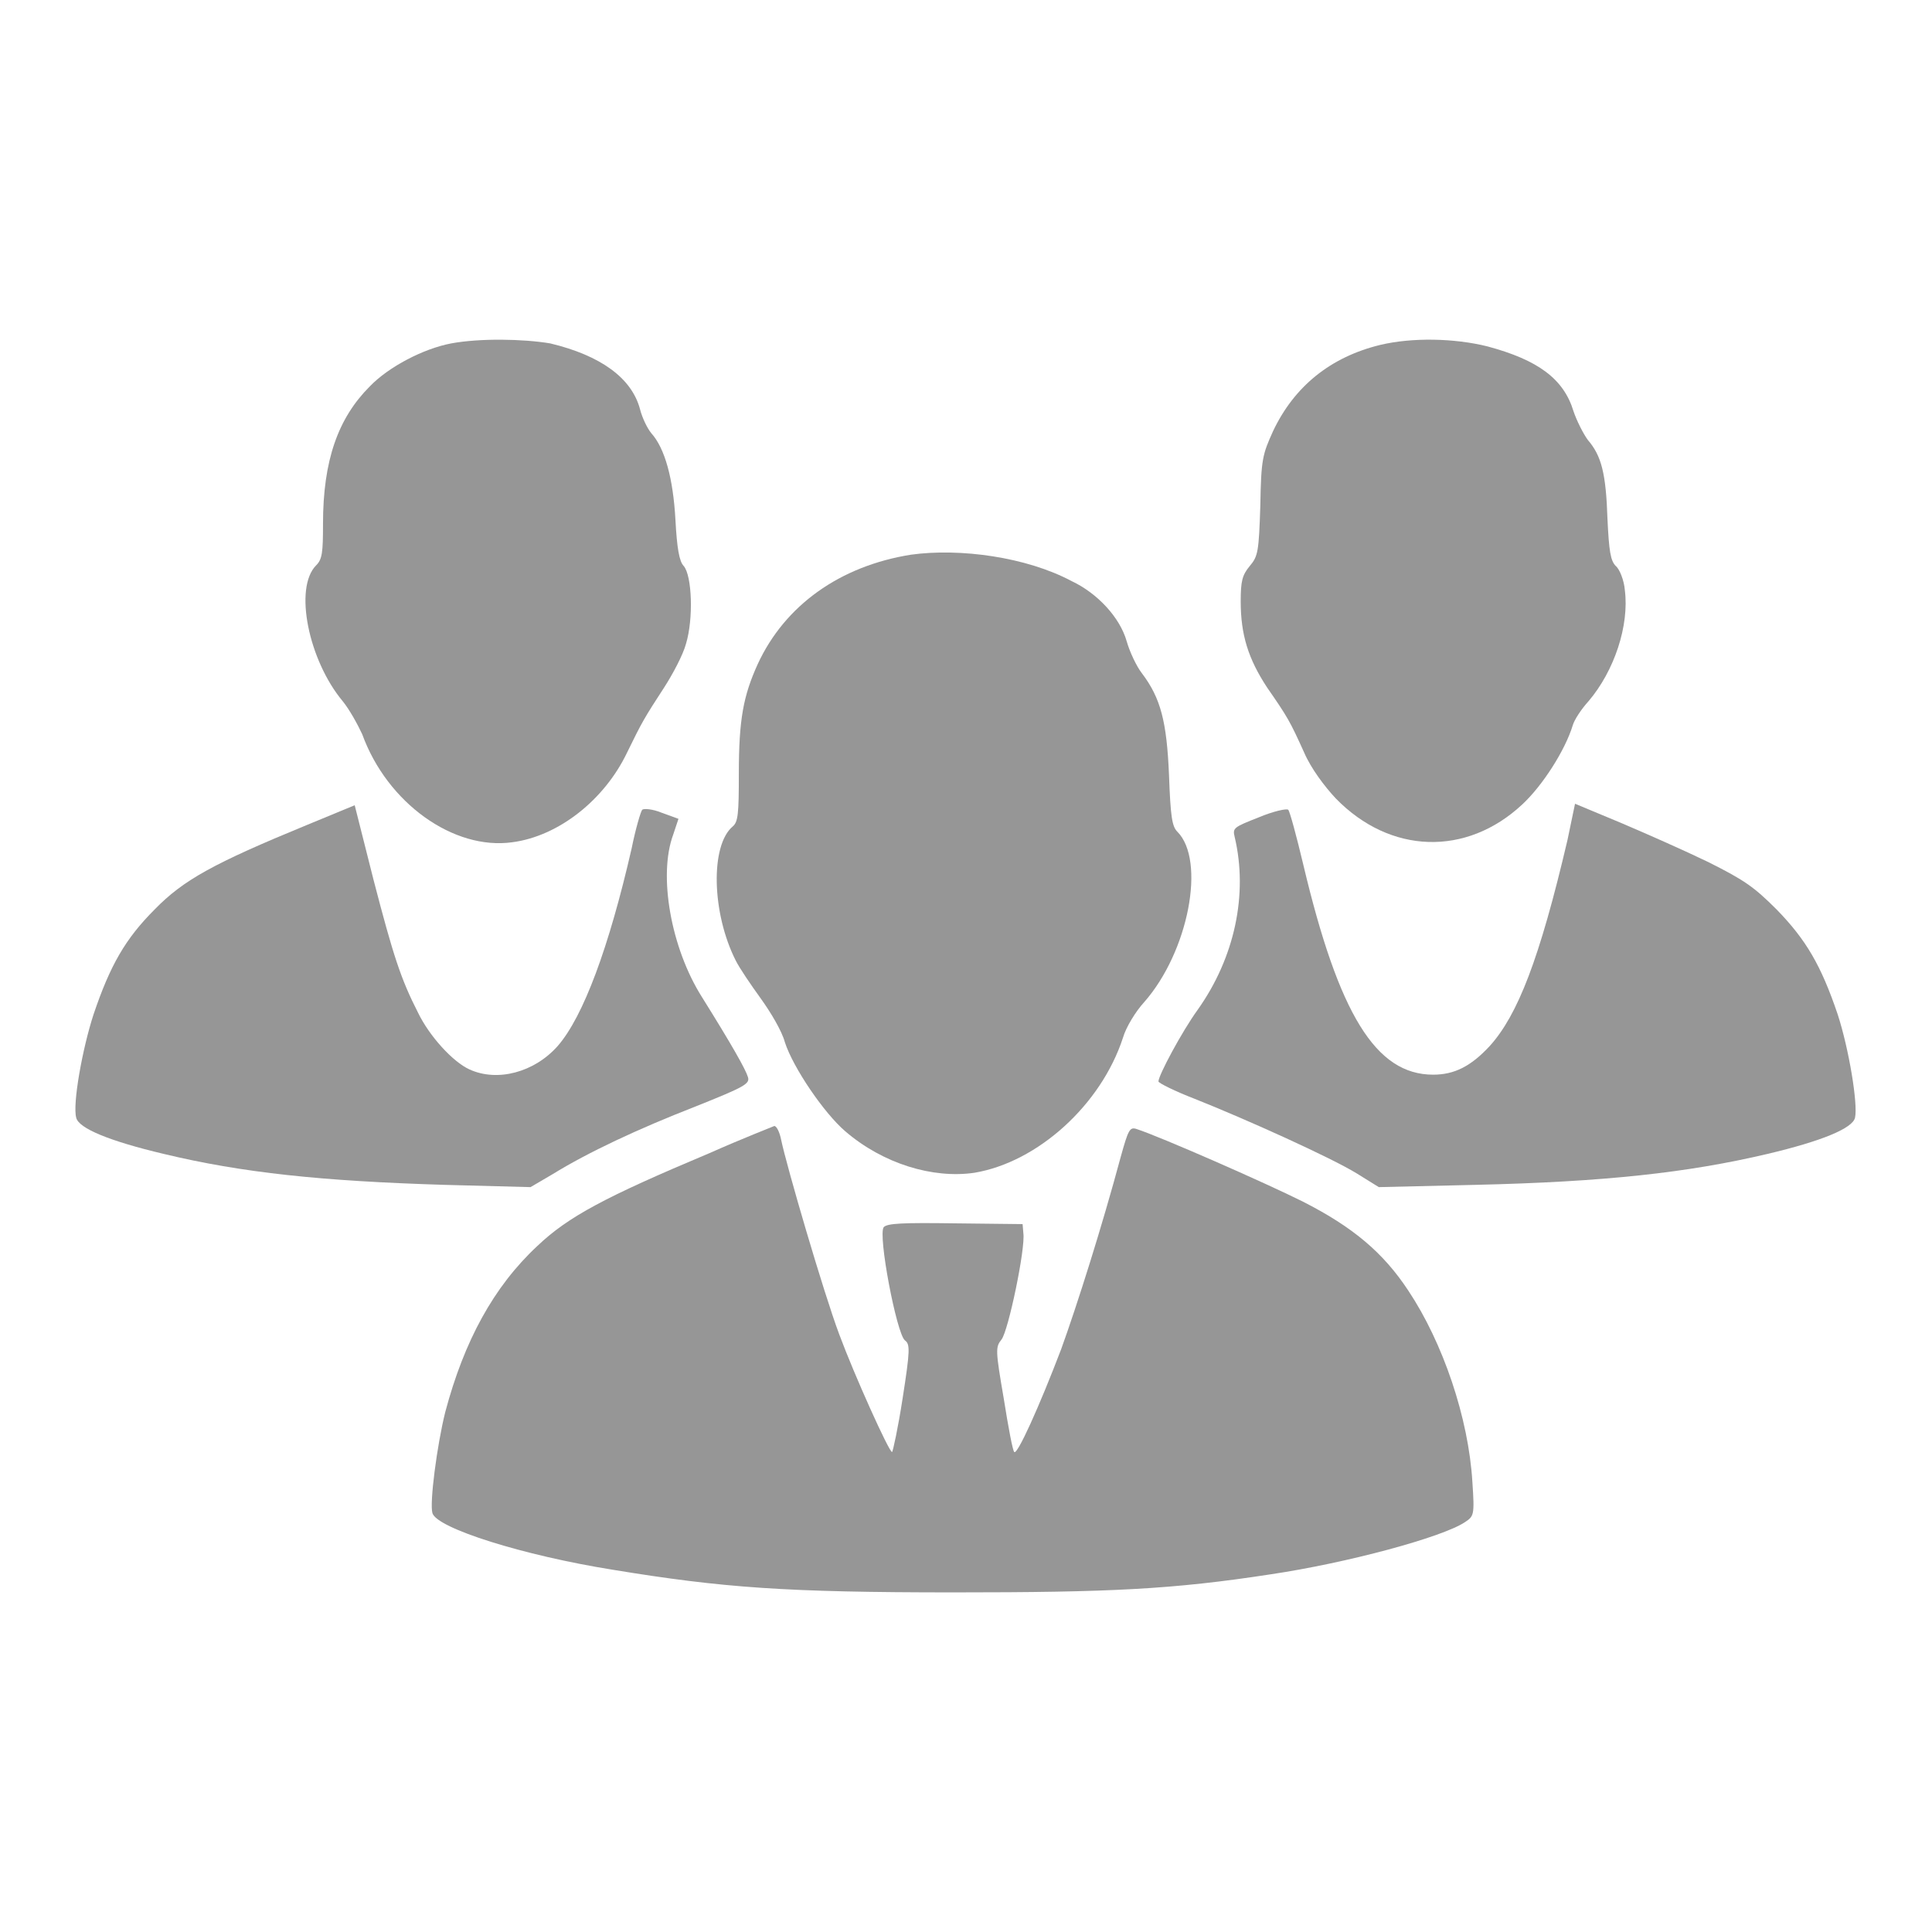
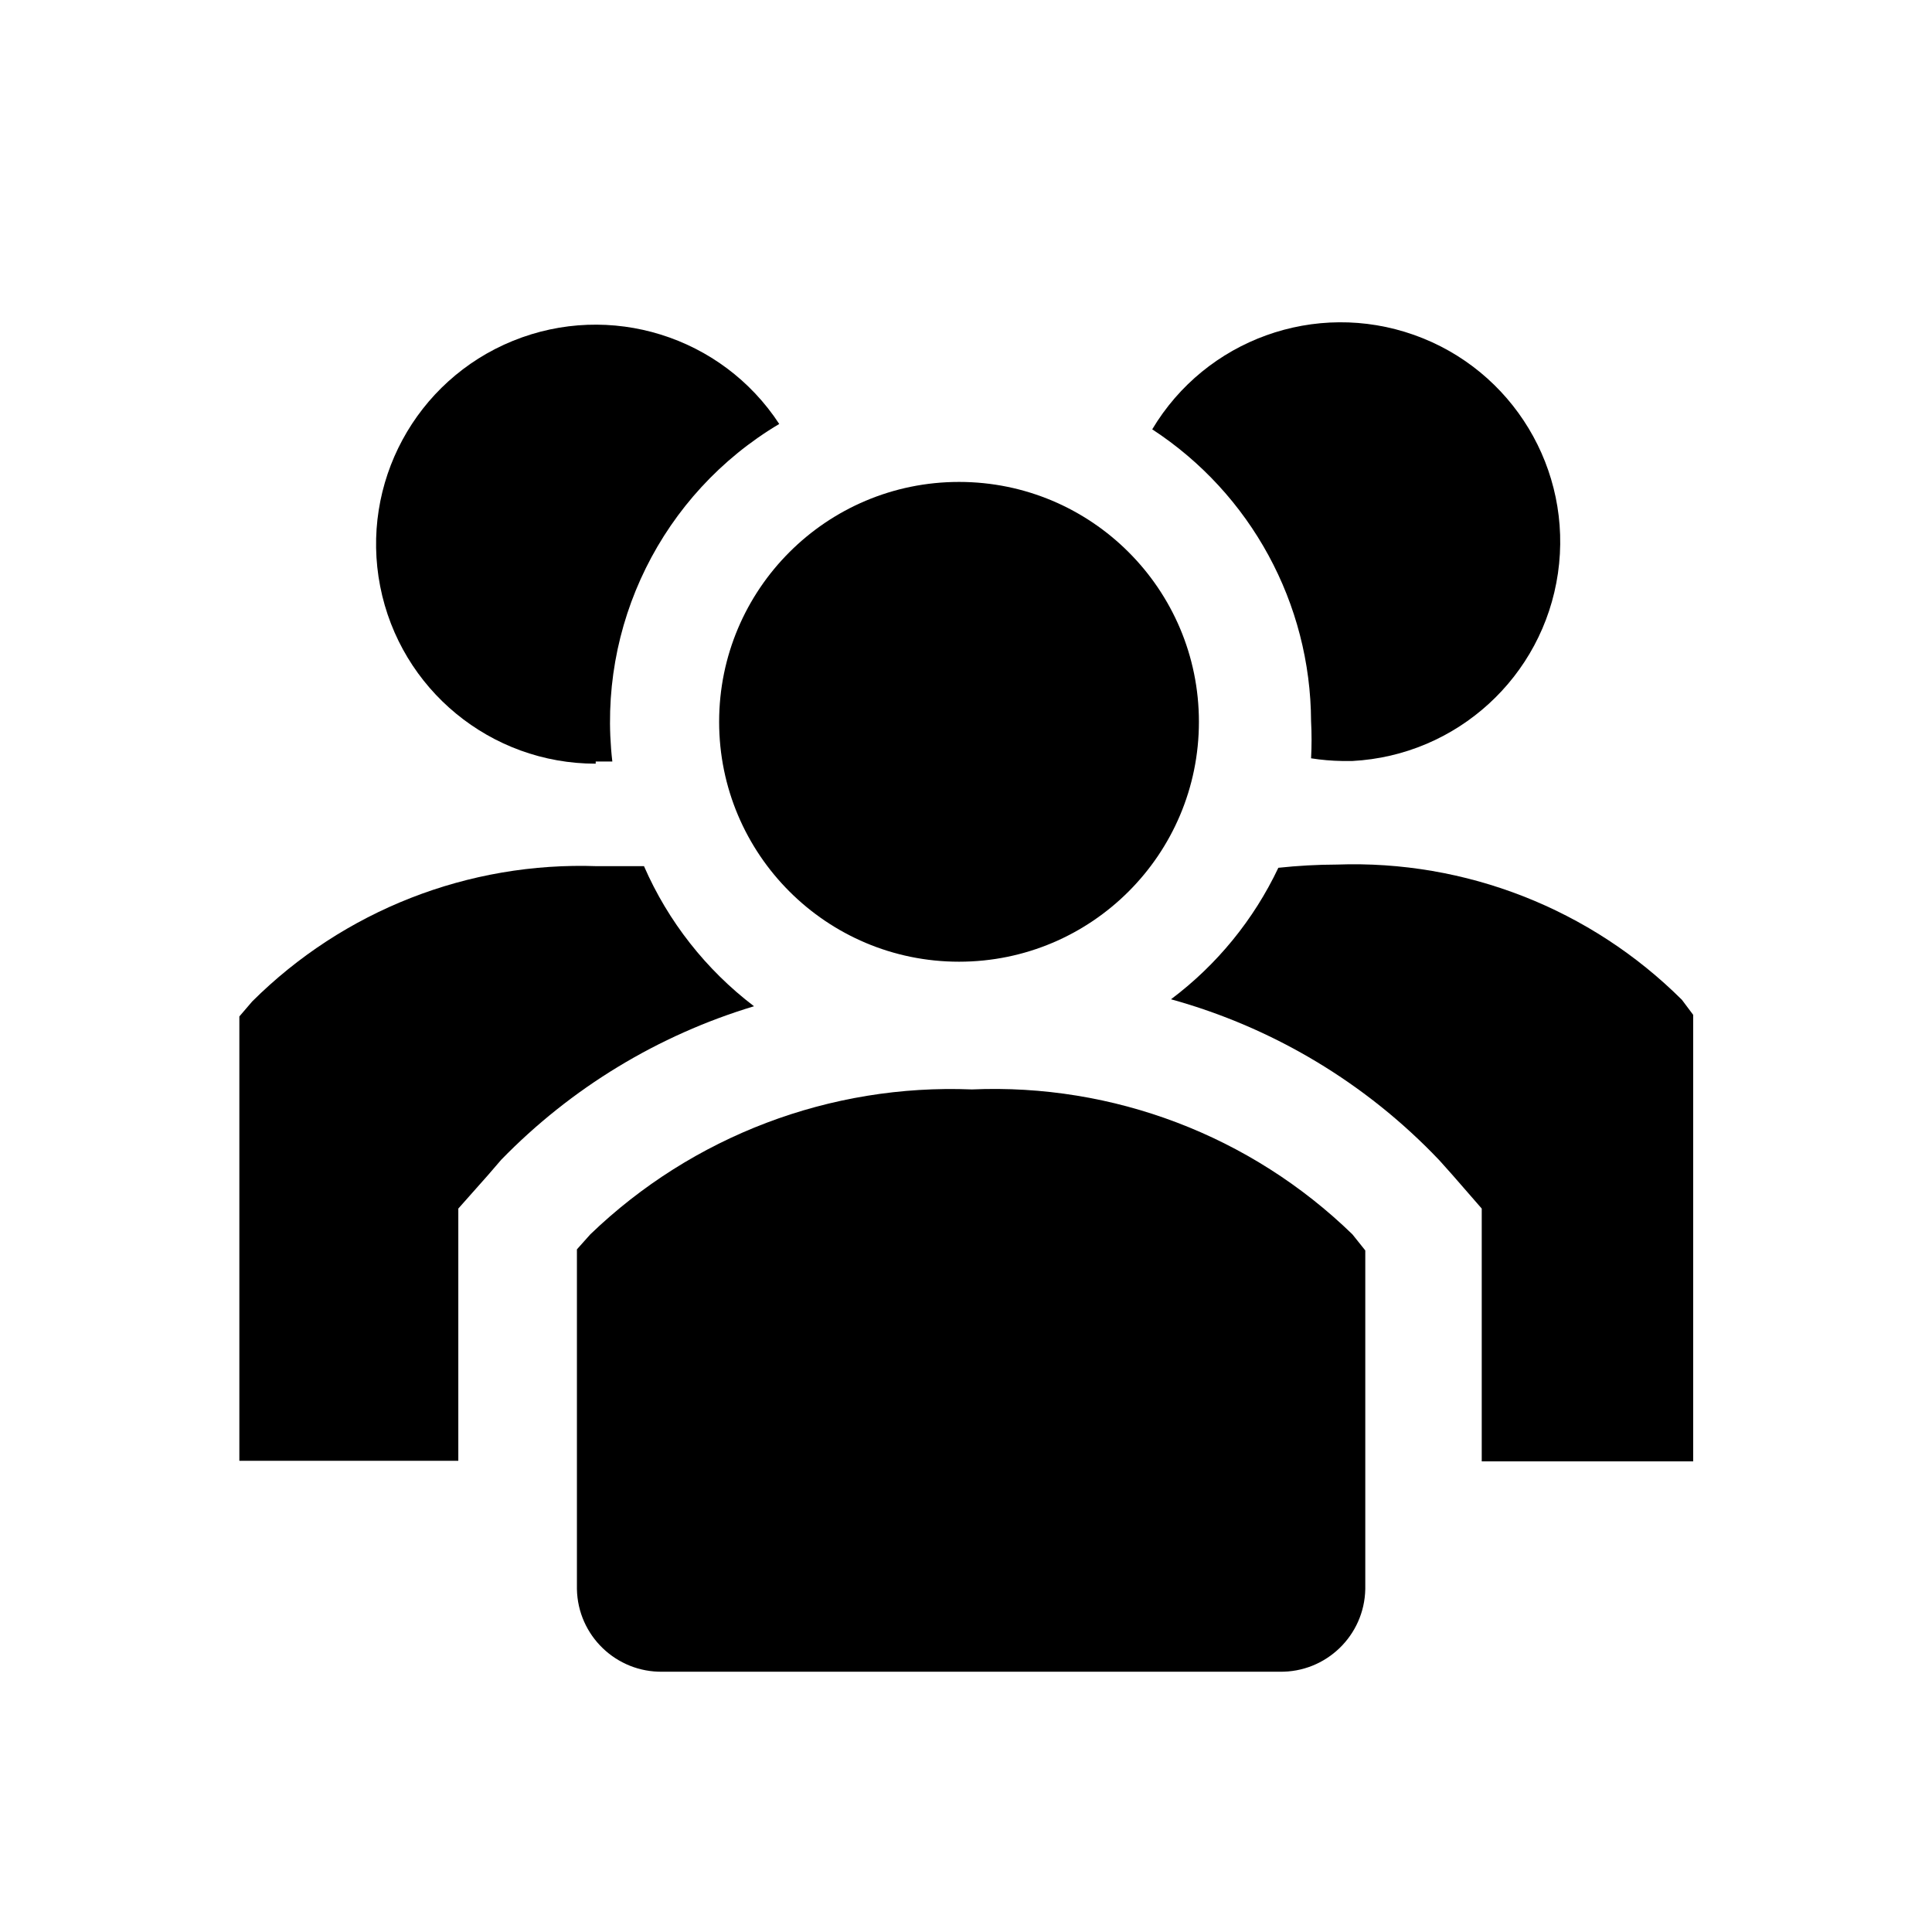
- <svg xmlns="http://www.w3.org/2000/svg" version="1.1" x="0px" y="0px" viewBox="0 0 256 256" width="25px" height="25px" enable-background="new 0 0 256 256" xml:space="preserve">
-   <g>
-     <g>
-       <g>
-         <path fill="#969696" d="M59.8,45.5c-3.7,0.7-8.3,3.1-10.8,5.7c-4.2,4.2-6.2,9.8-6.2,18.2c0,3.8-0.1,4.7-0.9,5.5c-3,3-1,12.6,3.5,18c0.9,1.1,2,3.1,2.6,4.4c3.3,9.1,12.1,15.4,19.9,14.3c6.1-0.8,12.2-5.6,15.2-11.9c2-4.1,2.3-4.6,4.9-8.6c1.1-1.7,2.5-4.3,2.9-5.8c1-3.3,0.8-9-0.3-10.3c-0.6-0.6-0.9-2.4-1.1-6.1c-0.3-5.5-1.4-9.5-3.2-11.5c-0.5-0.6-1.2-2-1.5-3.2c-1.1-4.1-5.2-7.1-11.9-8.7C69.3,44.9,63.6,44.8,59.8,45.5z" />
-         <path fill="#969696" d="M182.9,45.7c-6.6,1.6-11.4,5.5-14.2,11.4c-1.4,3.1-1.6,3.7-1.7,9.9c-0.2,6.1-0.3,6.7-1.4,8c-1,1.2-1.2,2-1.2,4.7c0,4.4,1,7.6,3.5,11.4c2.7,3.9,3,4.4,4.9,8.6c0.9,2.1,2.7,4.5,4.2,6.1c7.2,7.4,17.3,7.7,24.7,0.8c2.7-2.5,5.7-7.2,6.7-10.5c0.2-0.7,1.1-2.1,2.1-3.2c3.4-4,5.4-10,4.8-14.7c-0.1-1.3-0.7-2.8-1.2-3.2c-0.7-0.7-0.9-2-1.1-6.2c-0.2-6.1-0.8-8.4-2.6-10.5c-0.6-0.8-1.5-2.6-1.9-3.8c-1.3-4.3-4.7-6.8-11.4-8.6C192.7,44.8,187.1,44.7,182.9,45.7z" />
-         <path fill="#969696" d="M120.7,73.5C111.3,75,104,80.2,100.4,88c-1.9,4.2-2.5,7.3-2.5,14.5c0,5.3-0.1,6.4-0.8,7c-3,2.5-2.8,11.5,0.4,17.8c0.5,1,2,3.2,3.3,5c1.3,1.8,2.8,4.3,3.2,5.8c1.1,3.4,5.2,9.4,8,11.8c5,4.3,11.6,6.3,17.1,5.5c8.4-1.4,16.8-9,19.7-17.9c0.4-1.4,1.7-3.5,2.8-4.7c5.9-6.7,8.2-18.8,4.4-22.6c-0.7-0.7-0.9-2-1.1-7.5c-0.3-7.1-1.1-10.2-3.6-13.5c-0.7-0.9-1.6-2.8-2-4.2c-0.9-3.2-3.9-6.4-7.3-8C136,73.8,127.2,72.6,120.7,73.5z" />
-         <path fill="#969696" d="M40.7,109.3c-12.4,5.1-16.4,7.3-20.2,11.2c-3.9,3.9-5.9,7.4-8.1,13.9c-1.5,4.6-2.8,11.9-2.3,13.7c0.3,1.4,4.4,3.1,11.6,4.8c10.4,2.5,20.9,3.6,37.2,4.1l11.4,0.3l2.9-1.7c4.7-2.9,11.3-6,19-9c6.5-2.6,7.2-3,6.9-3.9c-0.3-1-2.1-4.2-6.1-10.6c-4.1-6.5-5.8-16.1-3.8-21.5l0.7-2.1l-2.2-0.8c-1.2-0.5-2.4-0.6-2.6-0.4c-0.2,0.2-0.9,2.6-1.4,5.1c-3,13.1-6.4,22.3-9.8,26.2c-3.1,3.5-8,4.8-11.7,3.1c-2.2-1-5.3-4.4-6.8-7.5c-2.3-4.5-3.3-7.6-5.9-17.6l-2.5-9.9L40.7,109.3z" />
-         <path fill="#969696" d="M207.7,111.3c-3.7,15.8-6.6,23.2-10.3,27.3c-2.5,2.7-4.7,3.8-7.5,3.8c-7.6,0-12.5-8-17.2-27.8c-0.9-3.8-1.8-7.1-2-7.3c-0.2-0.2-2,0.2-3.9,1c-3.3,1.3-3.5,1.4-3.2,2.6c1.8,7.6,0,16-4.9,22.9c-2.1,2.9-5.2,8.7-5.2,9.5c0,0.2,2.2,1.3,4.8,2.3c6.8,2.7,18.1,7.8,21.5,9.9l2.9,1.8l12.8-0.3c17.1-0.4,28.1-1.6,38.7-4.1c7.2-1.7,11.3-3.4,11.6-4.8c0.4-1.8-0.8-9.1-2.3-13.7c-2.2-6.5-4.2-9.9-8.1-13.9c-3-3-4.3-3.9-9.1-6.3c-3.1-1.5-8.3-3.8-11.6-5.2l-6-2.5L207.7,111.3z" />
-         <path fill="#969696" d="M94,152.8c-13.8,5.8-18.7,8.4-22.8,12.3c-5.8,5.4-9.7,12.6-12.2,22c-1.1,4.4-2.1,12.1-1.7,13.4c0.6,2,12,5.6,23.9,7.5c14.6,2.4,23,3,45.2,3c20.7,0,29-0.4,42-2.4c10.1-1.5,22.7-4.9,25.7-6.9c1.2-0.8,1.3-0.9,1-5.3c-0.5-8.5-3.9-18.5-8.5-25.4c-3.3-5-7.3-8.4-14-11.8c-5-2.5-18.9-8.6-22-9.6c-0.9-0.3-1.1,0.1-2.1,3.7c-2.5,9.3-5.8,19.7-7.9,25.5c-2.9,7.6-5.8,14-6.2,13.6c-0.2-0.1-0.8-3.3-1.4-7.1c-1.1-6.4-1.1-6.8-0.3-7.8c0.9-1.1,3.2-12.1,2.9-14.1l-0.1-1.2l-8.9-0.1c-7.1-0.1-9,0-9.5,0.5c-0.8,1,1.7,14.1,2.8,15c0.7,0.5,0.7,1.3-0.3,7.7c-0.6,3.9-1.3,7.1-1.4,7.1c-0.4,0-5-10.2-7-15.6c-2.1-5.6-7-22.4-7.7-25.8c-0.2-1-0.6-1.8-0.9-1.8C102.4,149.3,98.5,150.8,94,152.8z" />
-       </g>
-     </g>
-   </g>
+ <svg xmlns="http://www.w3.org/2000/svg" fill="#000000" width="25px" height="25px" viewBox="0 0 36 36" version="1.1" preserveAspectRatio="xMidYMid meet">
+   <path class="clr-i-solid clr-i-solid-path-1" d="M12,16.14q-.43,0-.87,0a8.67,8.67,0,0,0-6.43,2.52l-.24.28v8.28H8.54v-4.7l.55-.62.25-.29a11,11,0,0,1,4.71-2.86A6.59,6.59,0,0,1,12,16.14Z" />
+   <path class="clr-i-solid clr-i-solid-path-2" d="M31.34,18.63a8.67,8.67,0,0,0-6.43-2.52,10.47,10.47,0,0,0-1.09.06,6.59,6.59,0,0,1-2,2.45,10.91,10.91,0,0,1,5,3l.25.28.54.62v4.71h3.94V18.91Z" />
+   <path class="clr-i-solid clr-i-solid-path-3" d="M11.1,14.19c.11,0,.2,0,.31,0a6.45,6.45,0,0,1,3.11-6.29,4.09,4.09,0,1,0-3.42,6.33Z" />
+   <path class="clr-i-solid clr-i-solid-path-4" d="M24.43,13.44a6.54,6.54,0,0,1,0,.69,4.09,4.09,0,0,0,.58.05h.19A4.09,4.09,0,1,0,21.47,8,6.53,6.53,0,0,1,24.43,13.44Z" />
+   <circle class="clr-i-solid clr-i-solid-path-5" cx="17.87" cy="13.45" r="4.47" />
+   <path class="clr-i-solid clr-i-solid-path-6" d="M18.11,20.3A9.69,9.69,0,0,0,11,23l-.25.28v6.33a1.57,1.57,0,0,0,1.6,1.54H23.84a1.57,1.57,0,0,0,1.6-1.54V23.3L25.2,23A9.58,9.58,0,0,0,18.11,20.3Z" />
+   <rect x="0" y="0" width="36" height="36" fill-opacity="0" />
</svg>
